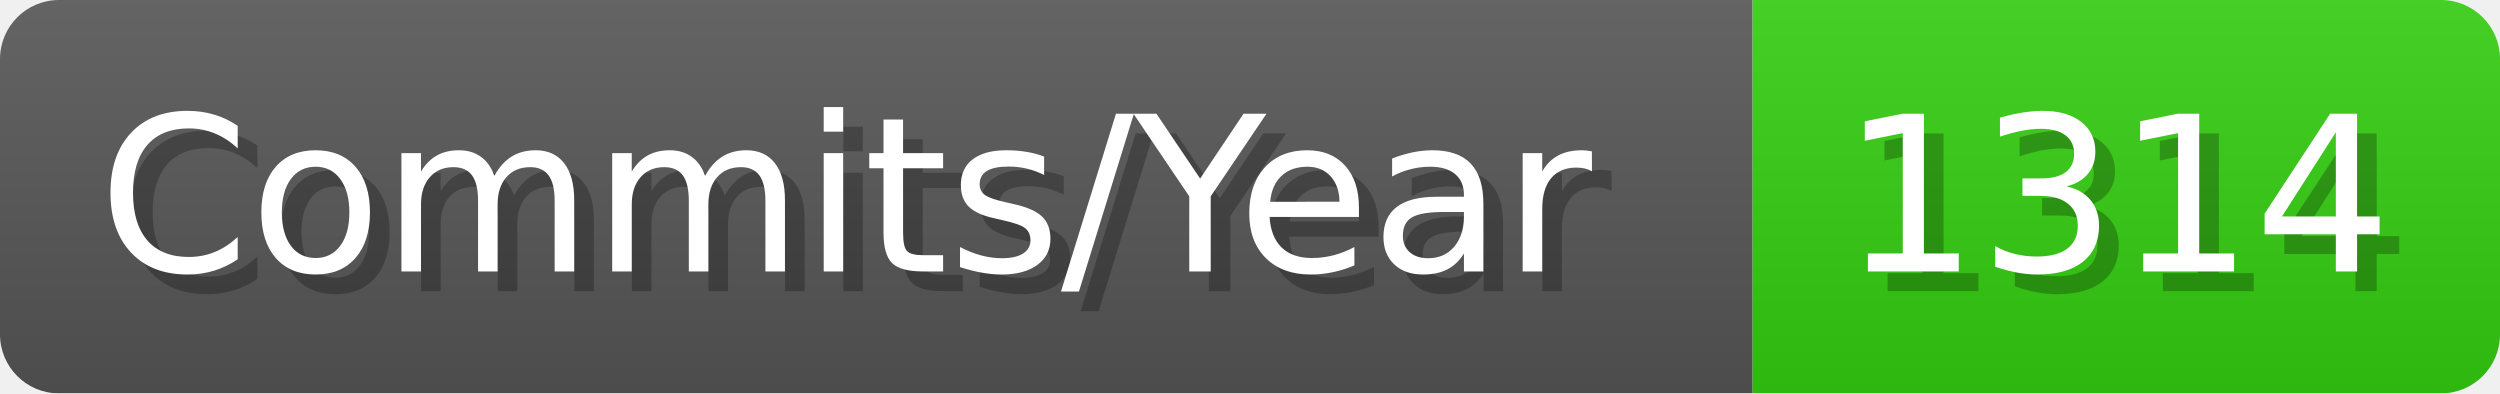
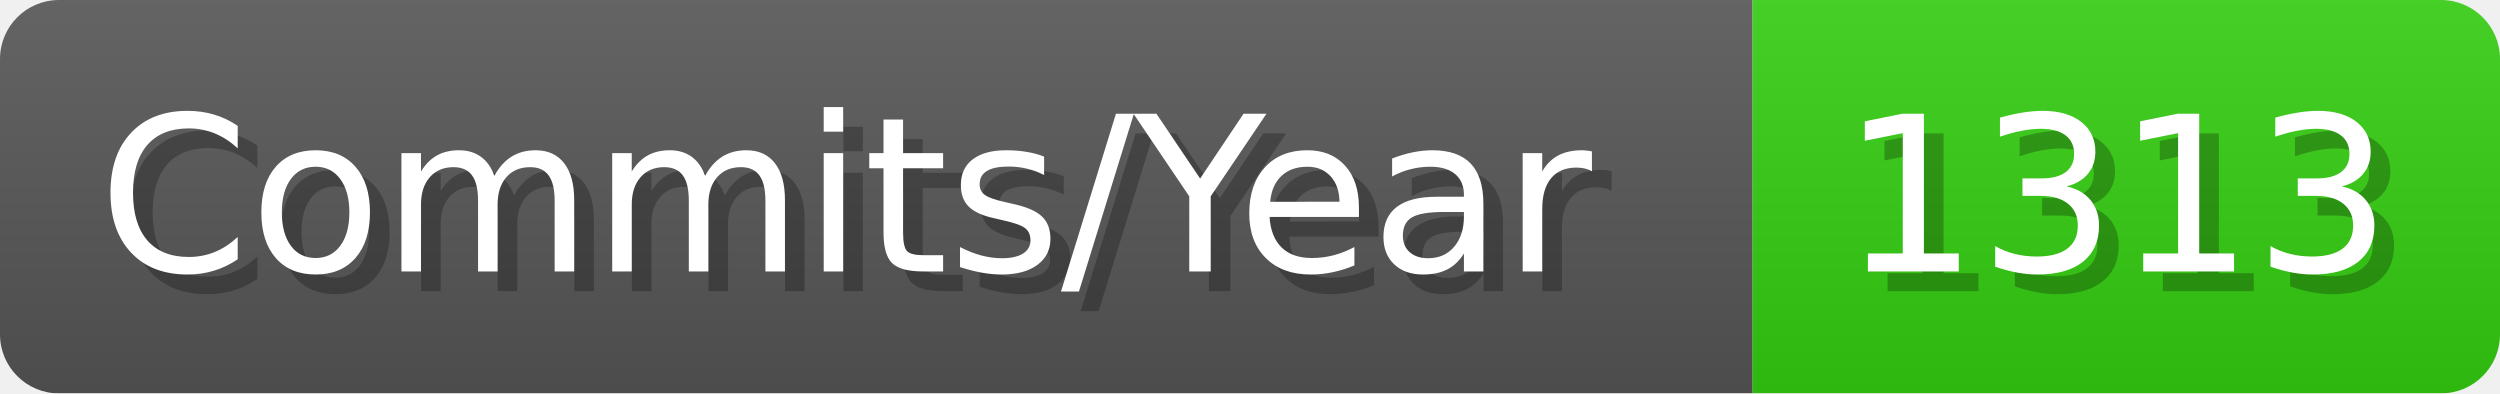
- <svg xmlns="http://www.w3.org/2000/svg" width="127.1" height="20" viewBox="0 0 1271 200" role="img" aria-label="Commits/Year: 1314">
+ <svg xmlns="http://www.w3.org/2000/svg" width="127.1" height="20" viewBox="0 0 1271 200" role="img" aria-label="Commits/Year: 1313">
  <linearGradient id="aUPdi" x2="0" y2="100%">
    <stop offset="0" stop-opacity=".1" stop-color="#EEE" />
    <stop offset="1" stop-opacity=".1" />
  </linearGradient>
  <mask id="WfAiQ">
    <rect width="1271" height="200" rx="30" fill="#FFF" />
  </mask>
  <g mask="url(#WfAiQ)">
    <rect width="891" height="200" fill="#555" />
    <rect width="380" height="200" fill="#3C1" x="891" />
    <rect width="1271" height="200" fill="url(#aUPdi)" />
  </g>
  <g aria-hidden="true" fill="#fff" text-anchor="start" font-family="Verdana,DejaVu Sans,sans-serif" font-size="110">
    <text x="60" y="148" textLength="791" fill="#000" opacity="0.25">Commits/Year</text>
    <text x="50" y="138" textLength="791">Commits/Year</text>
-     <text x="946" y="148" textLength="280" fill="#000" opacity="0.25">1314</text>
-     <text x="936" y="138" textLength="280">1314</text>
+     <text x="946" y="148" textLength="280" fill="#000" opacity="0.25">1313</text>
+     <text x="936" y="138" textLength="280">1313</text>
  </g>
</svg>
